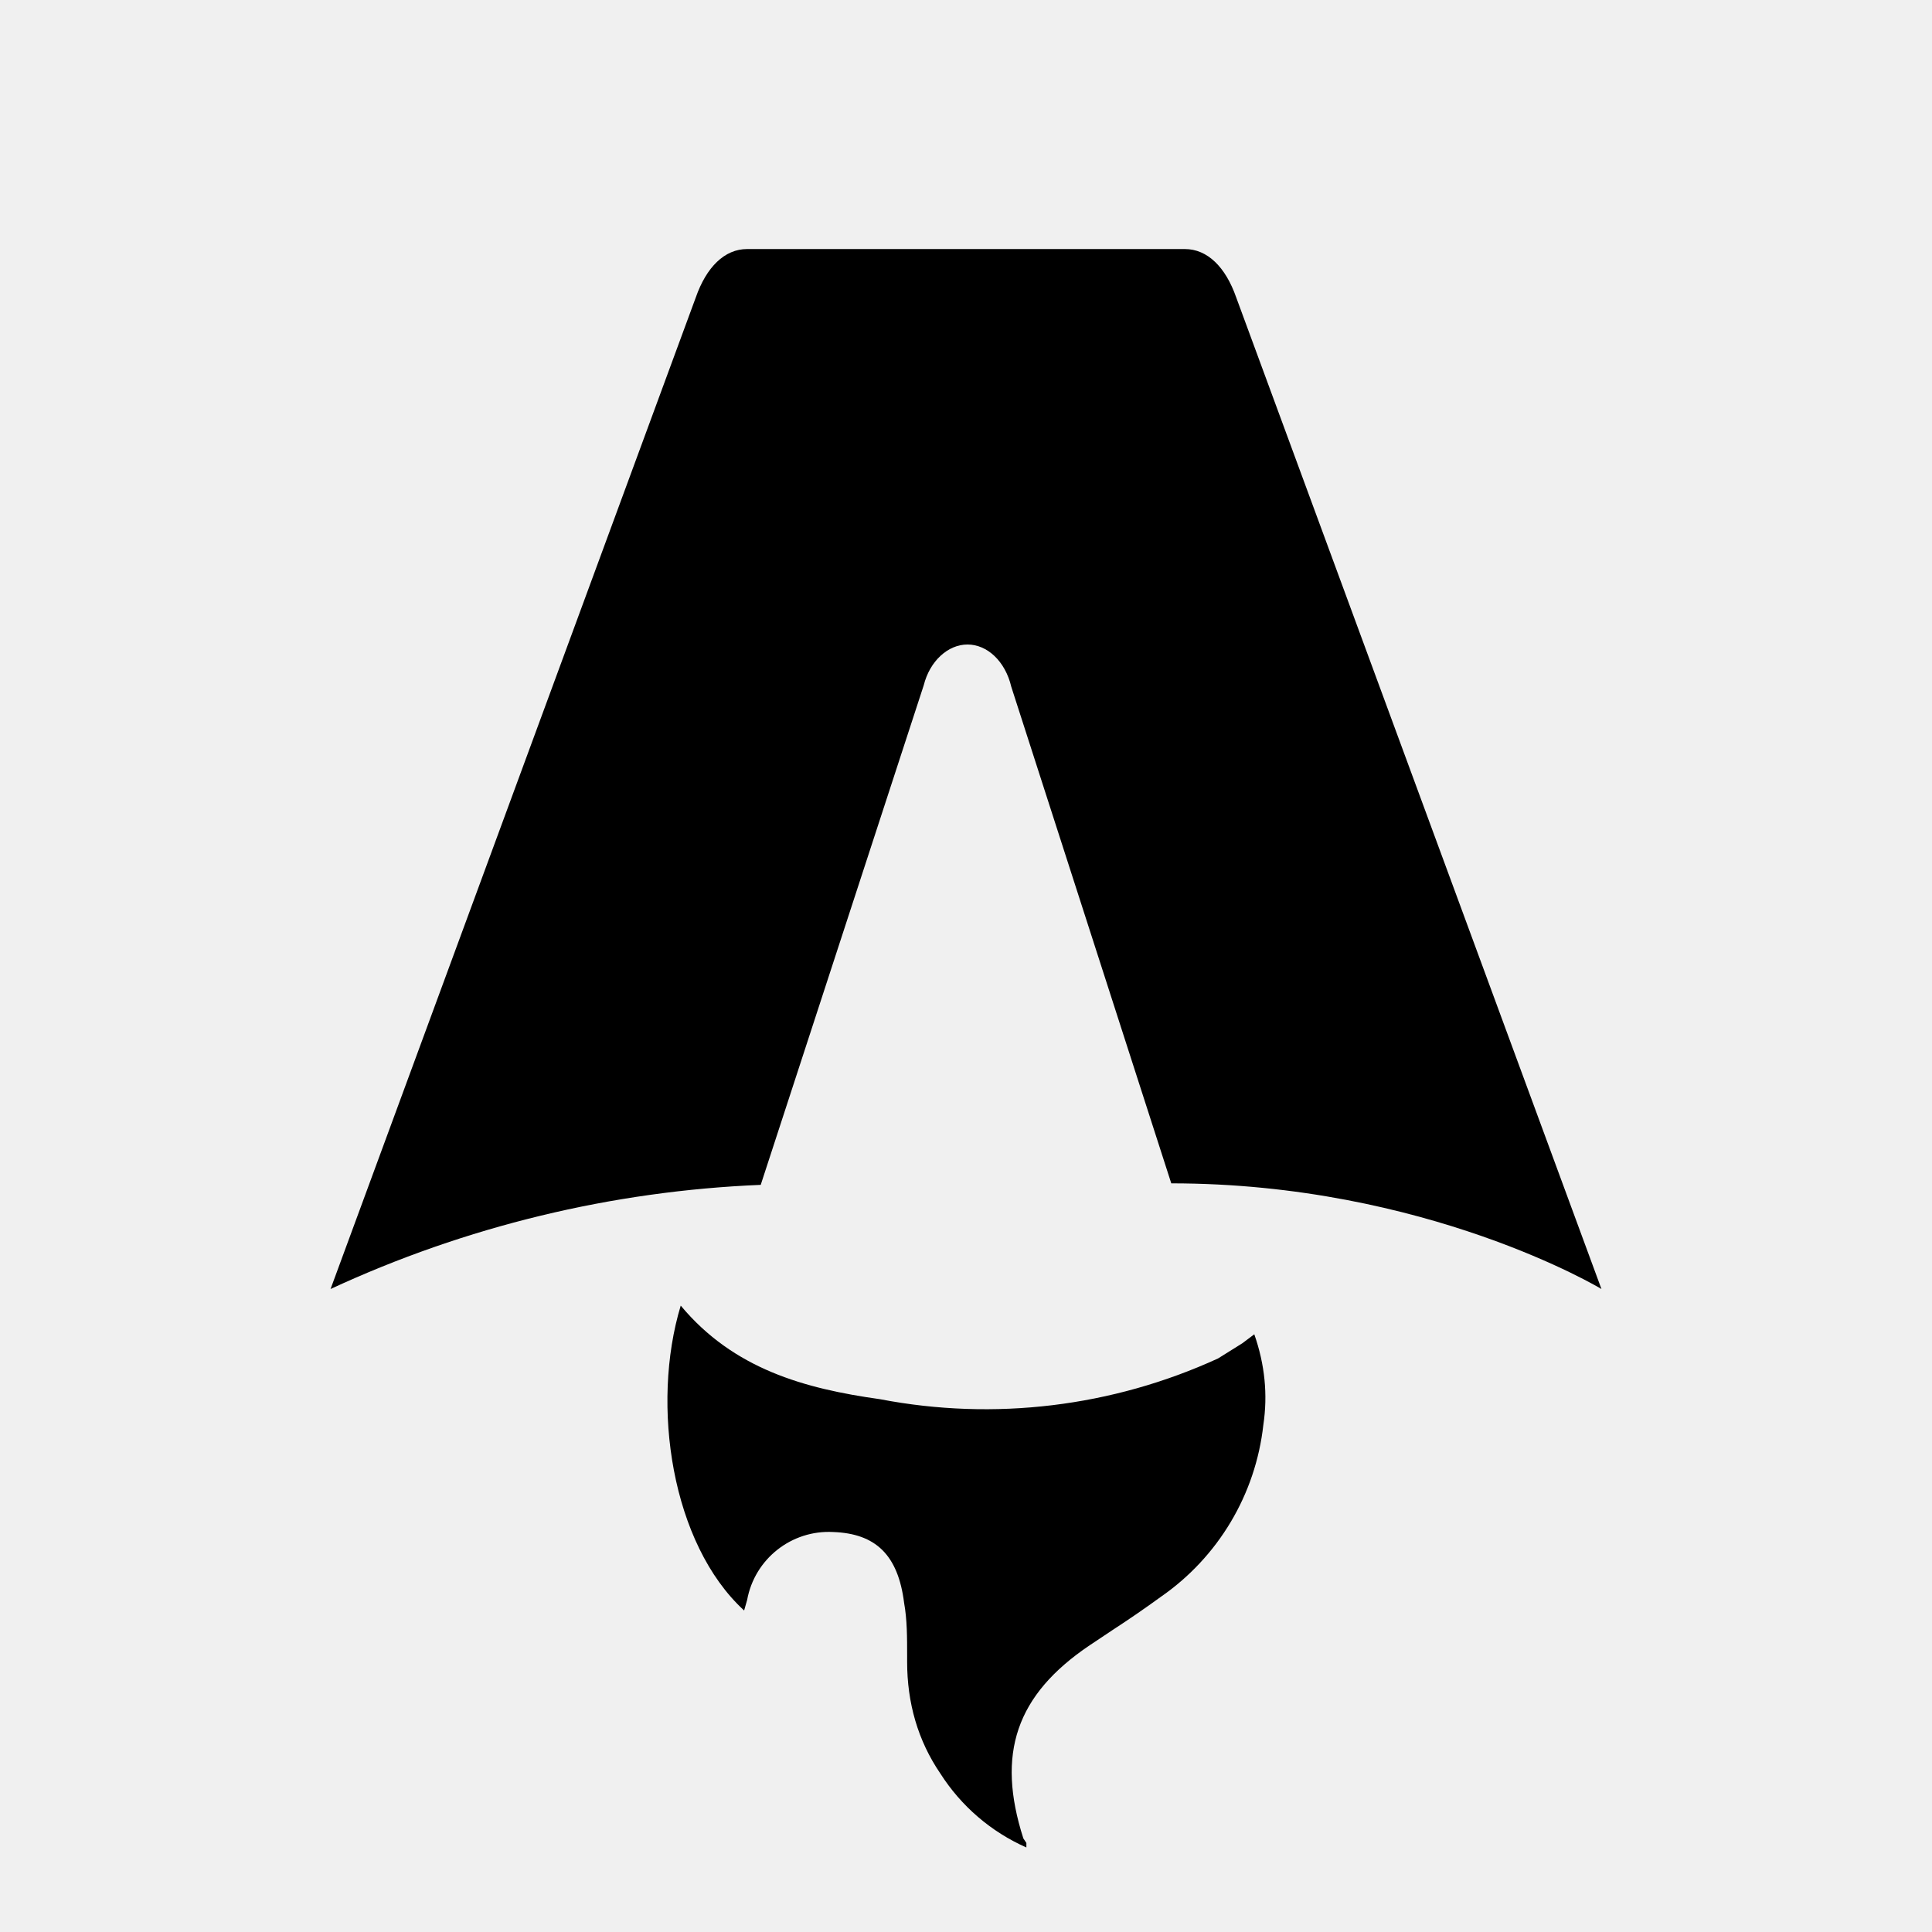
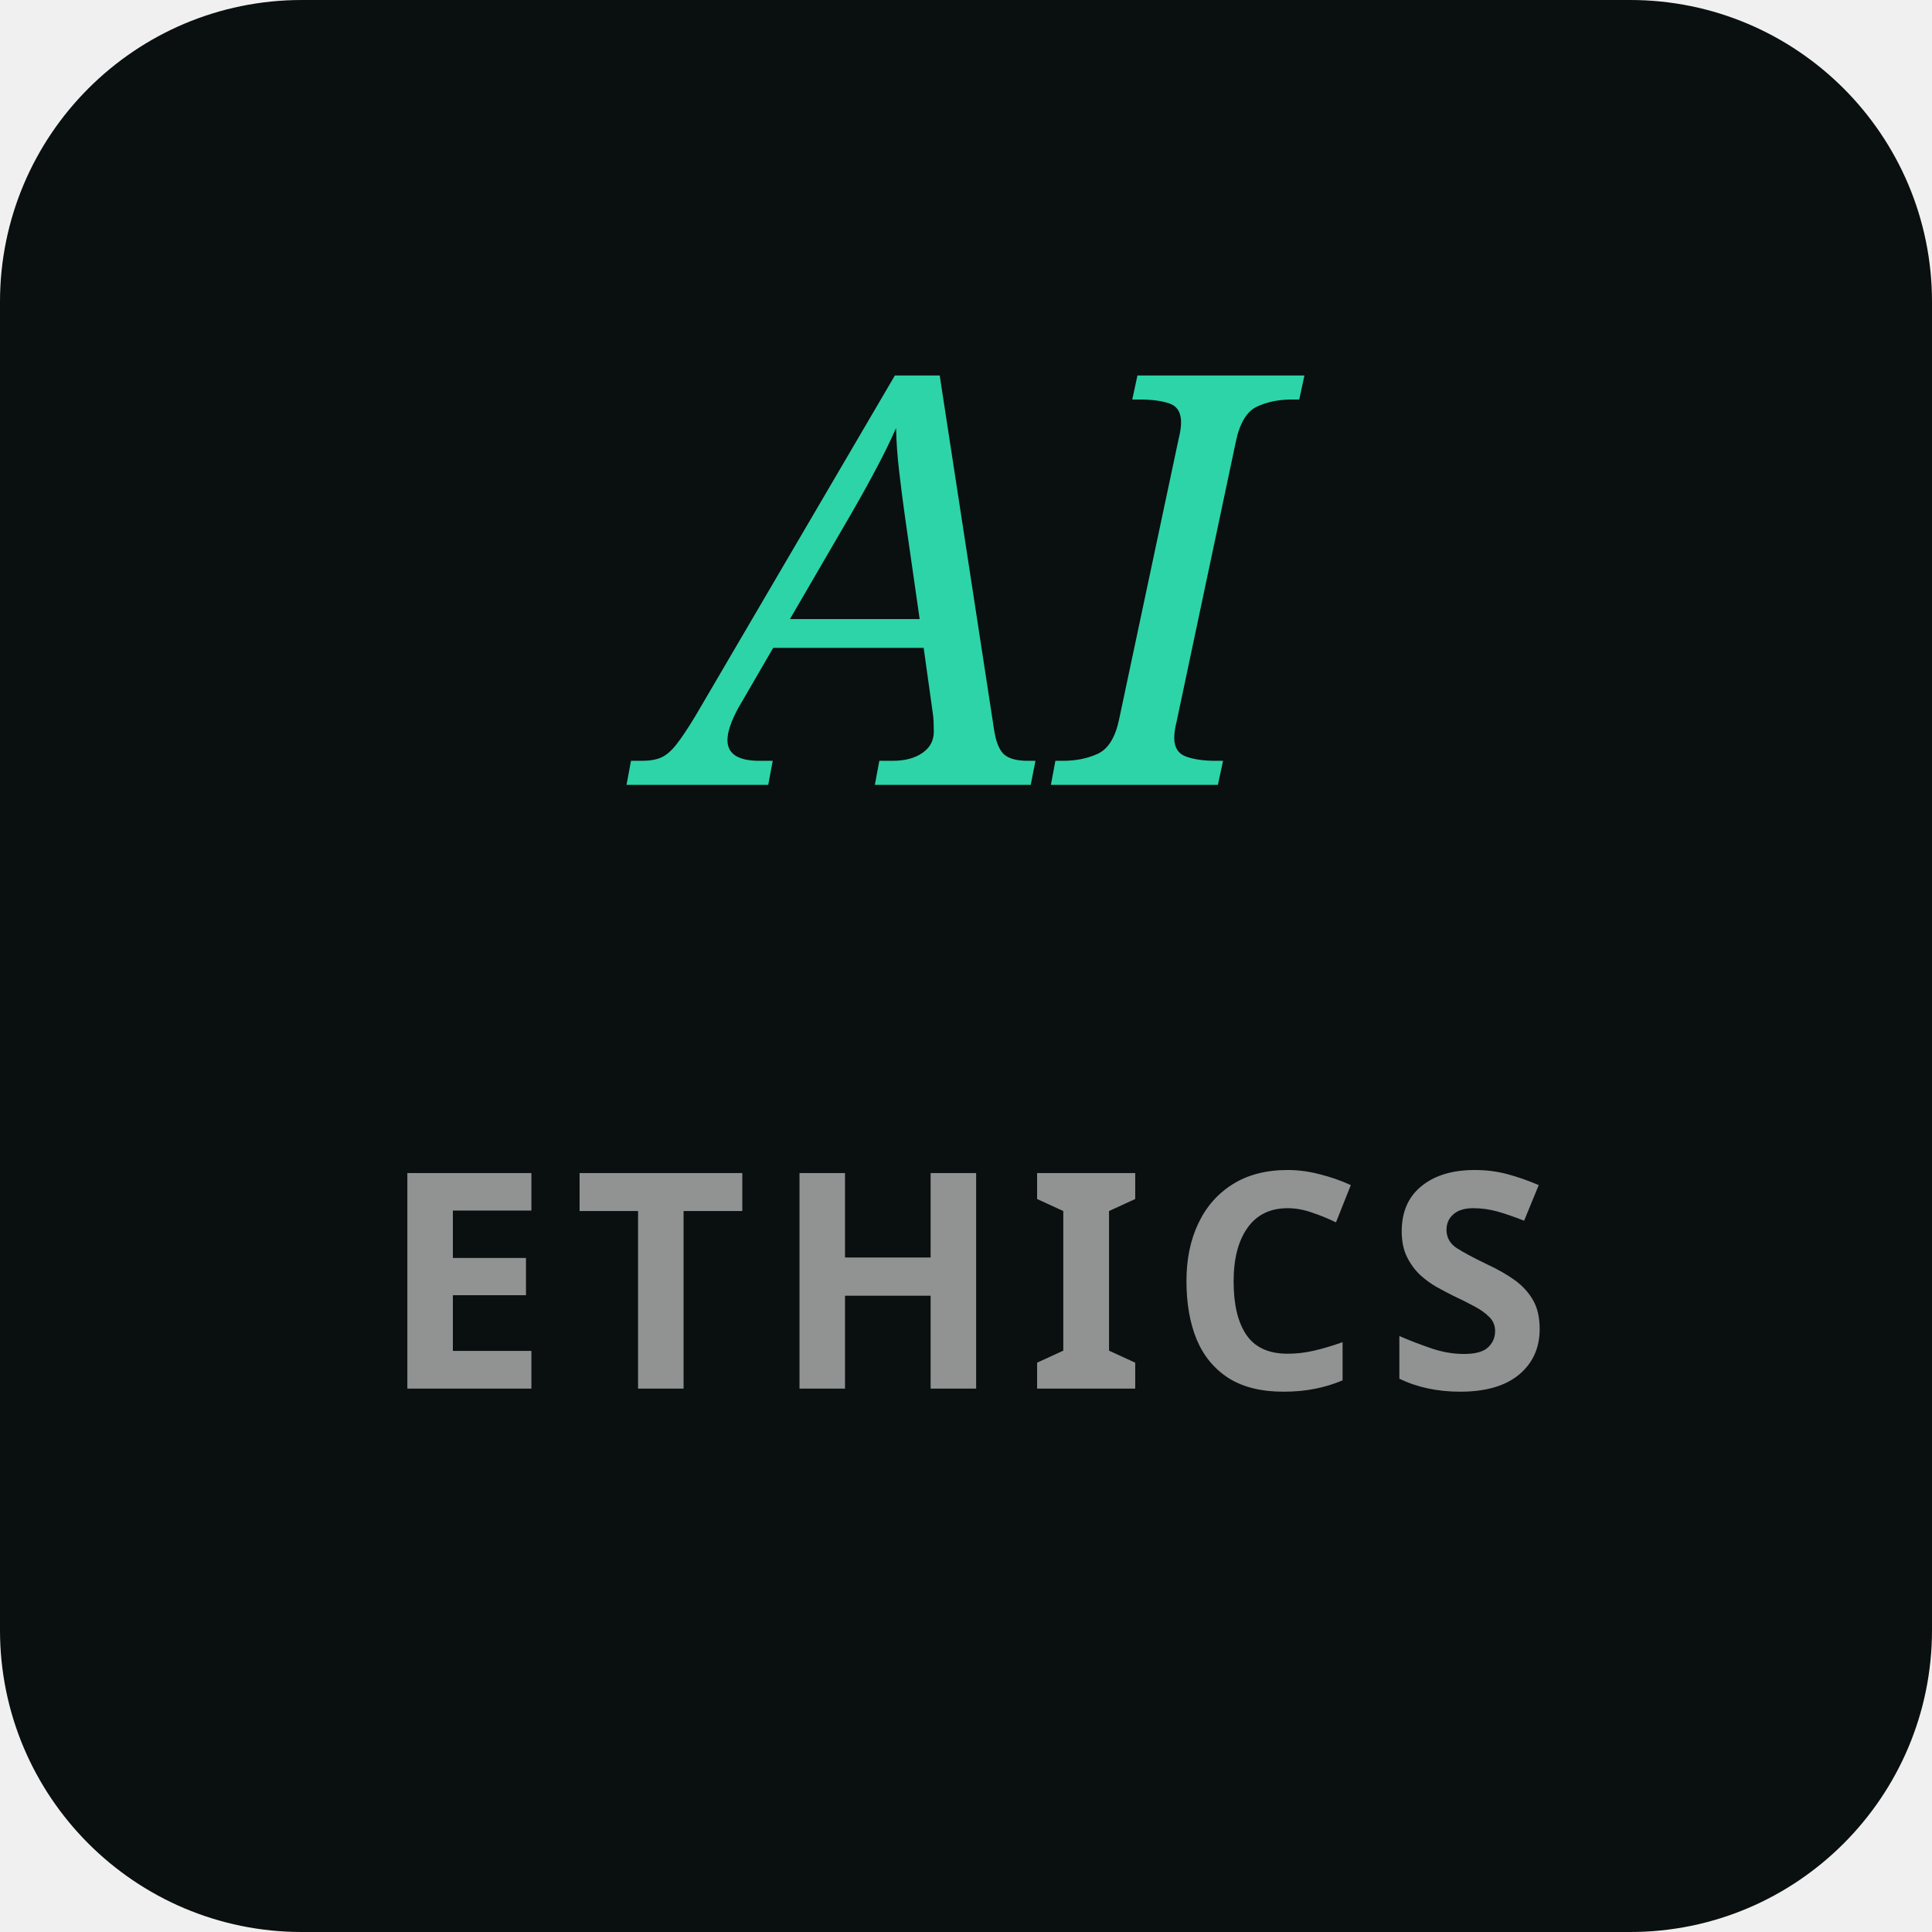
- <svg xmlns="http://www.w3.org/2000/svg" fill="none" viewBox="0 0 128 128">
-   <path d="M50.4 78.5a75.1 75.1 0 0 0-28.5 6.9l24.2-65.7c.7-2 1.9-3.2 3.4-3.2h29c1.5 0 2.7 1.2 3.4 3.2l24.2 65.7s-11.6-7-28.5-7L67 45.5c-.4-1.7-1.6-2.8-2.9-2.8-1.3 0-2.5 1.1-2.9 2.7L50.4 78.5Zm-1.1 28.2Zm-4.2-20.2c-2 6.6-.6 15.8 4.2 20.2a17.5 17.5 0 0 1 .2-.7 5.5 5.5 0 0 1 5.7-4.5c2.8.1 4.3 1.5 4.7 4.7.2 1.1.2 2.3.2 3.5v.4c0 2.7.7 5.2 2.2 7.4a13 13 0 0 0 5.7 4.9v-.3l-.2-.3c-1.8-5.6-.5-9.5 4.4-12.8l1.5-1a73 73 0 0 0 3.2-2.2 16 16 0 0 0 6.8-11.4c.3-2 .1-4-.6-6l-.8.6-1.6 1a37 37 0 0 1-22.4 2.7c-5-.7-9.7-2-13.2-6.2Z" />
-   <style>
-         path { fill: #000; }
-         @media (prefers-color-scheme: dark) {
-             path { fill: #FFF; }
-         }
-     </style>
+ <svg xmlns="http://www.w3.org/2000/svg" viewBox="0 0 128 128">
+   <rect width="128" height="128" rx="20" fill="#0a0f0f" />
+   <text x="64" y="52" text-anchor="middle" font-family="Georgia, serif" font-size="38" font-weight="400" font-style="italic" fill="#2dd4a8">AI</text>
+   <text x="64" y="92" text-anchor="middle" font-family="system-ui, sans-serif" font-size="20" font-weight="600" letter-spacing="0.08em" fill="rgba(255,255,255,0.55)">ETHICS</text>
</svg>
